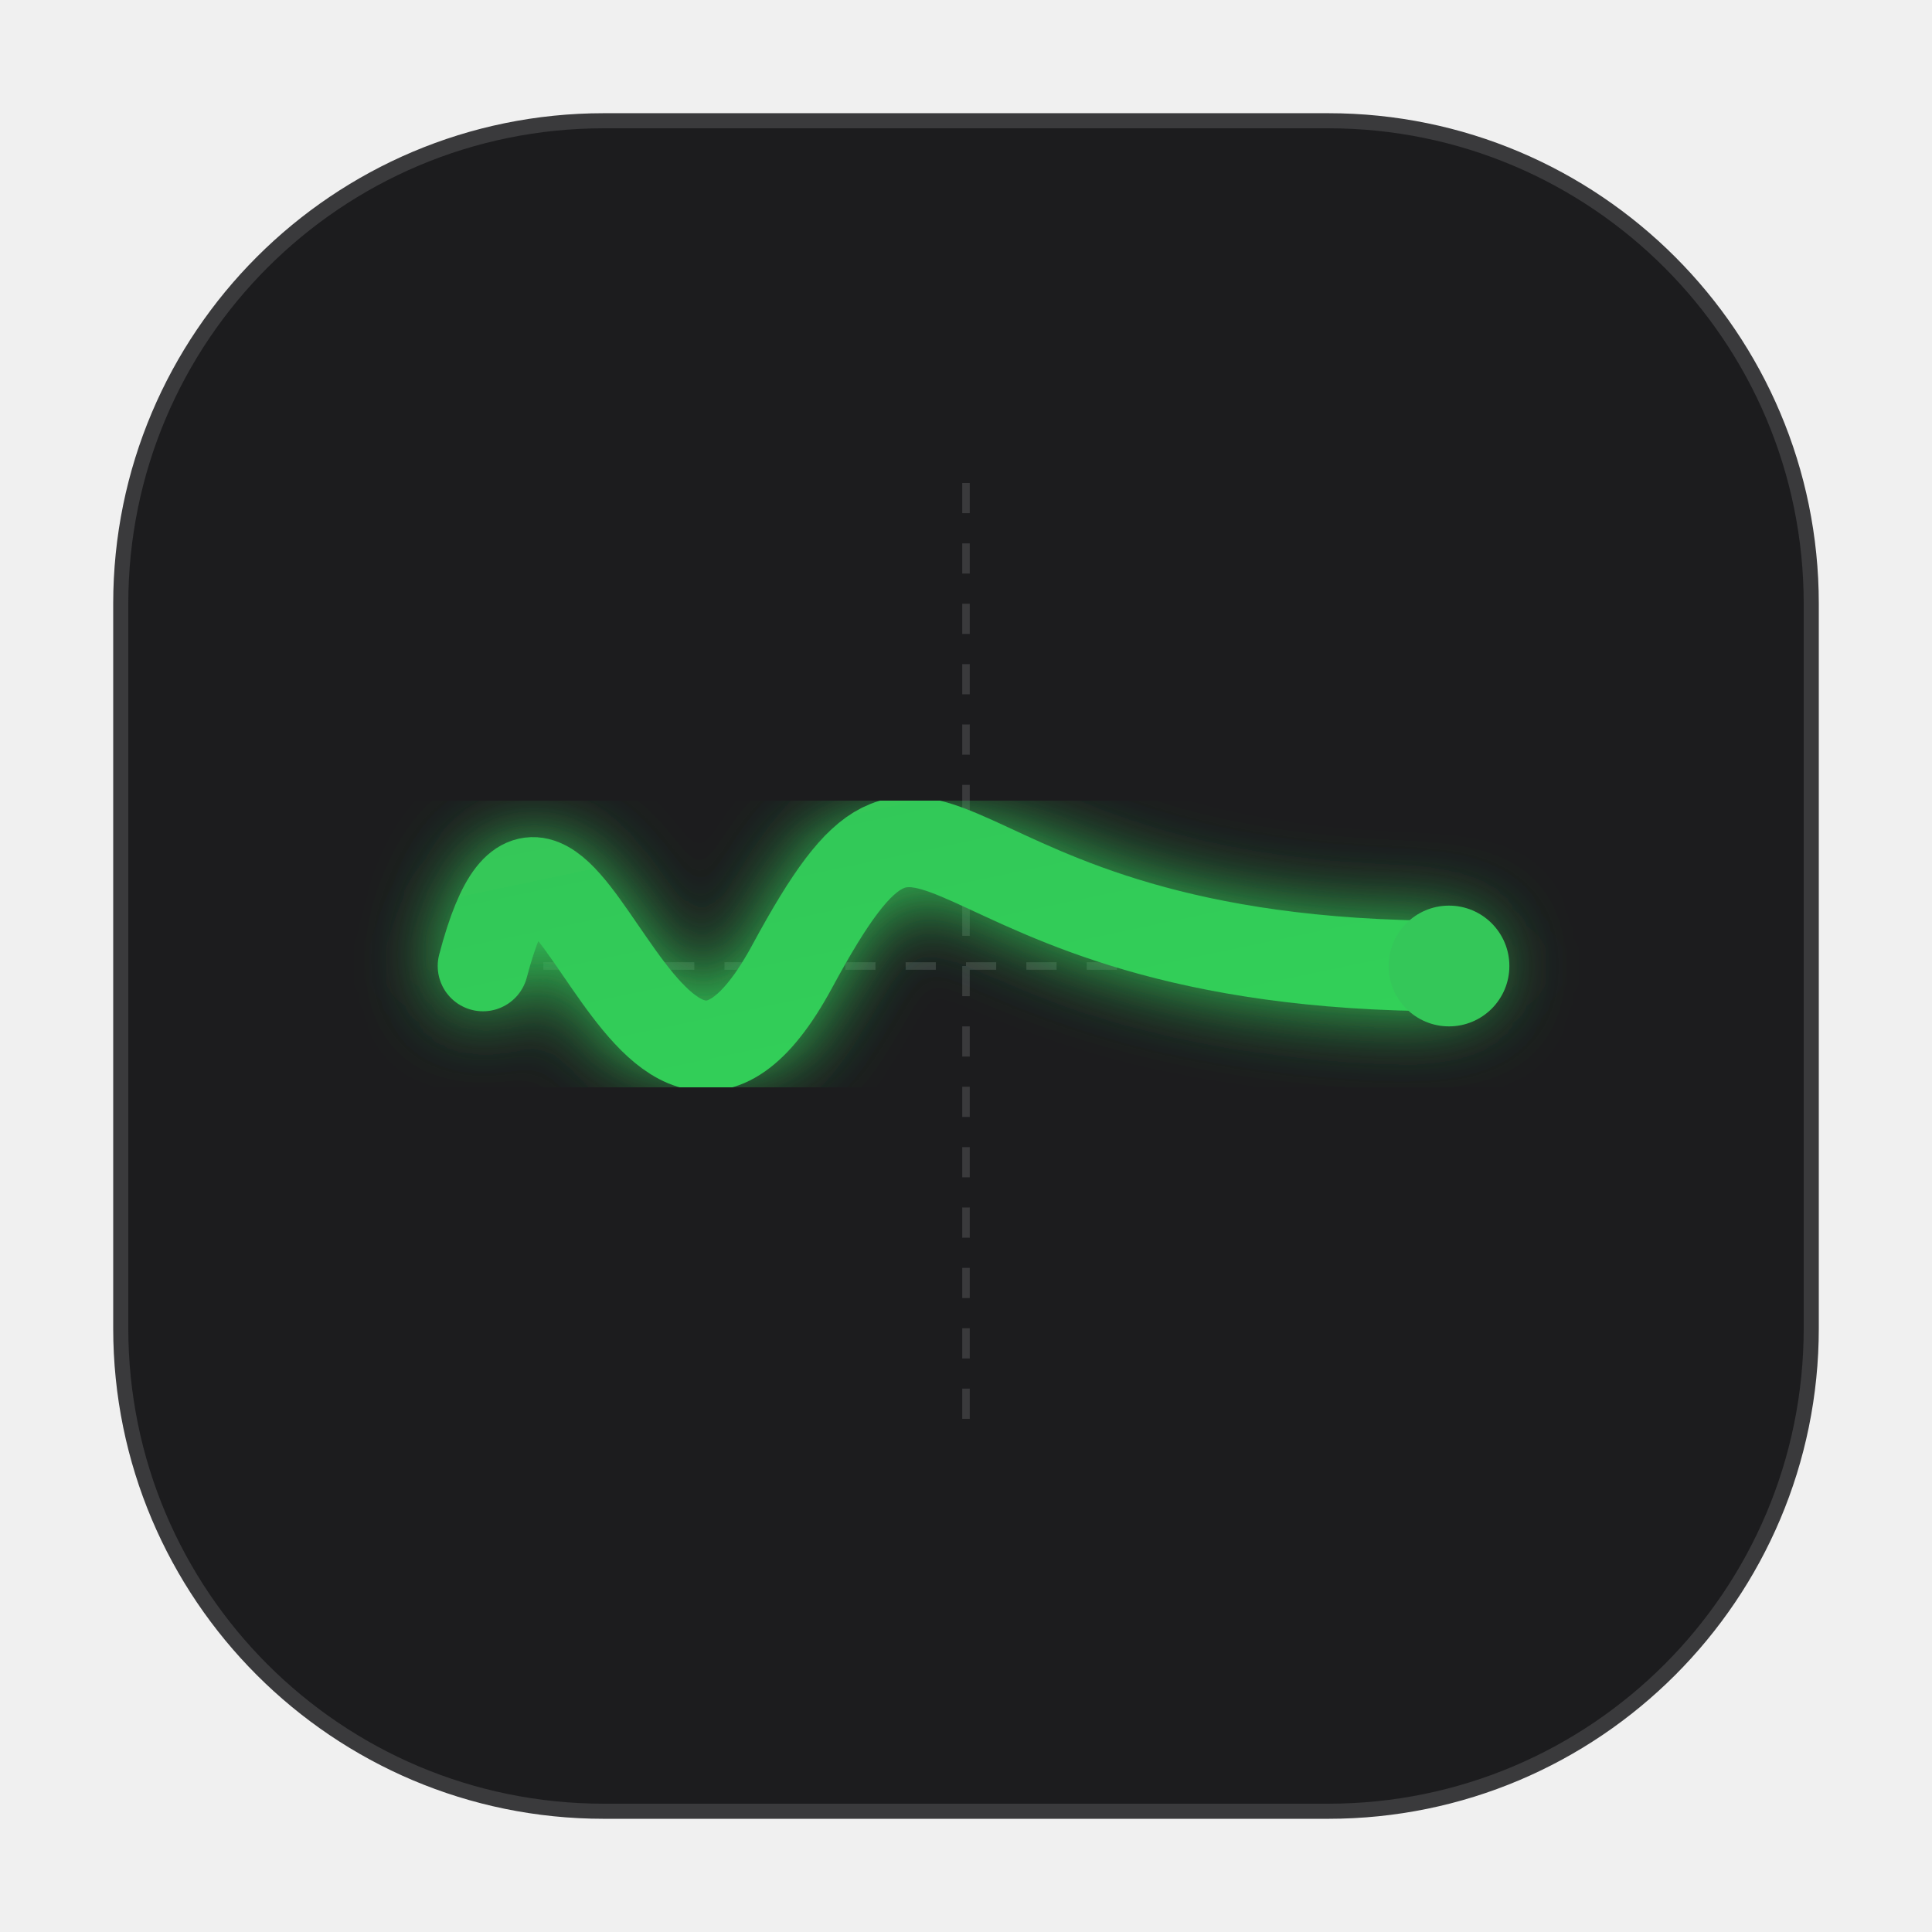
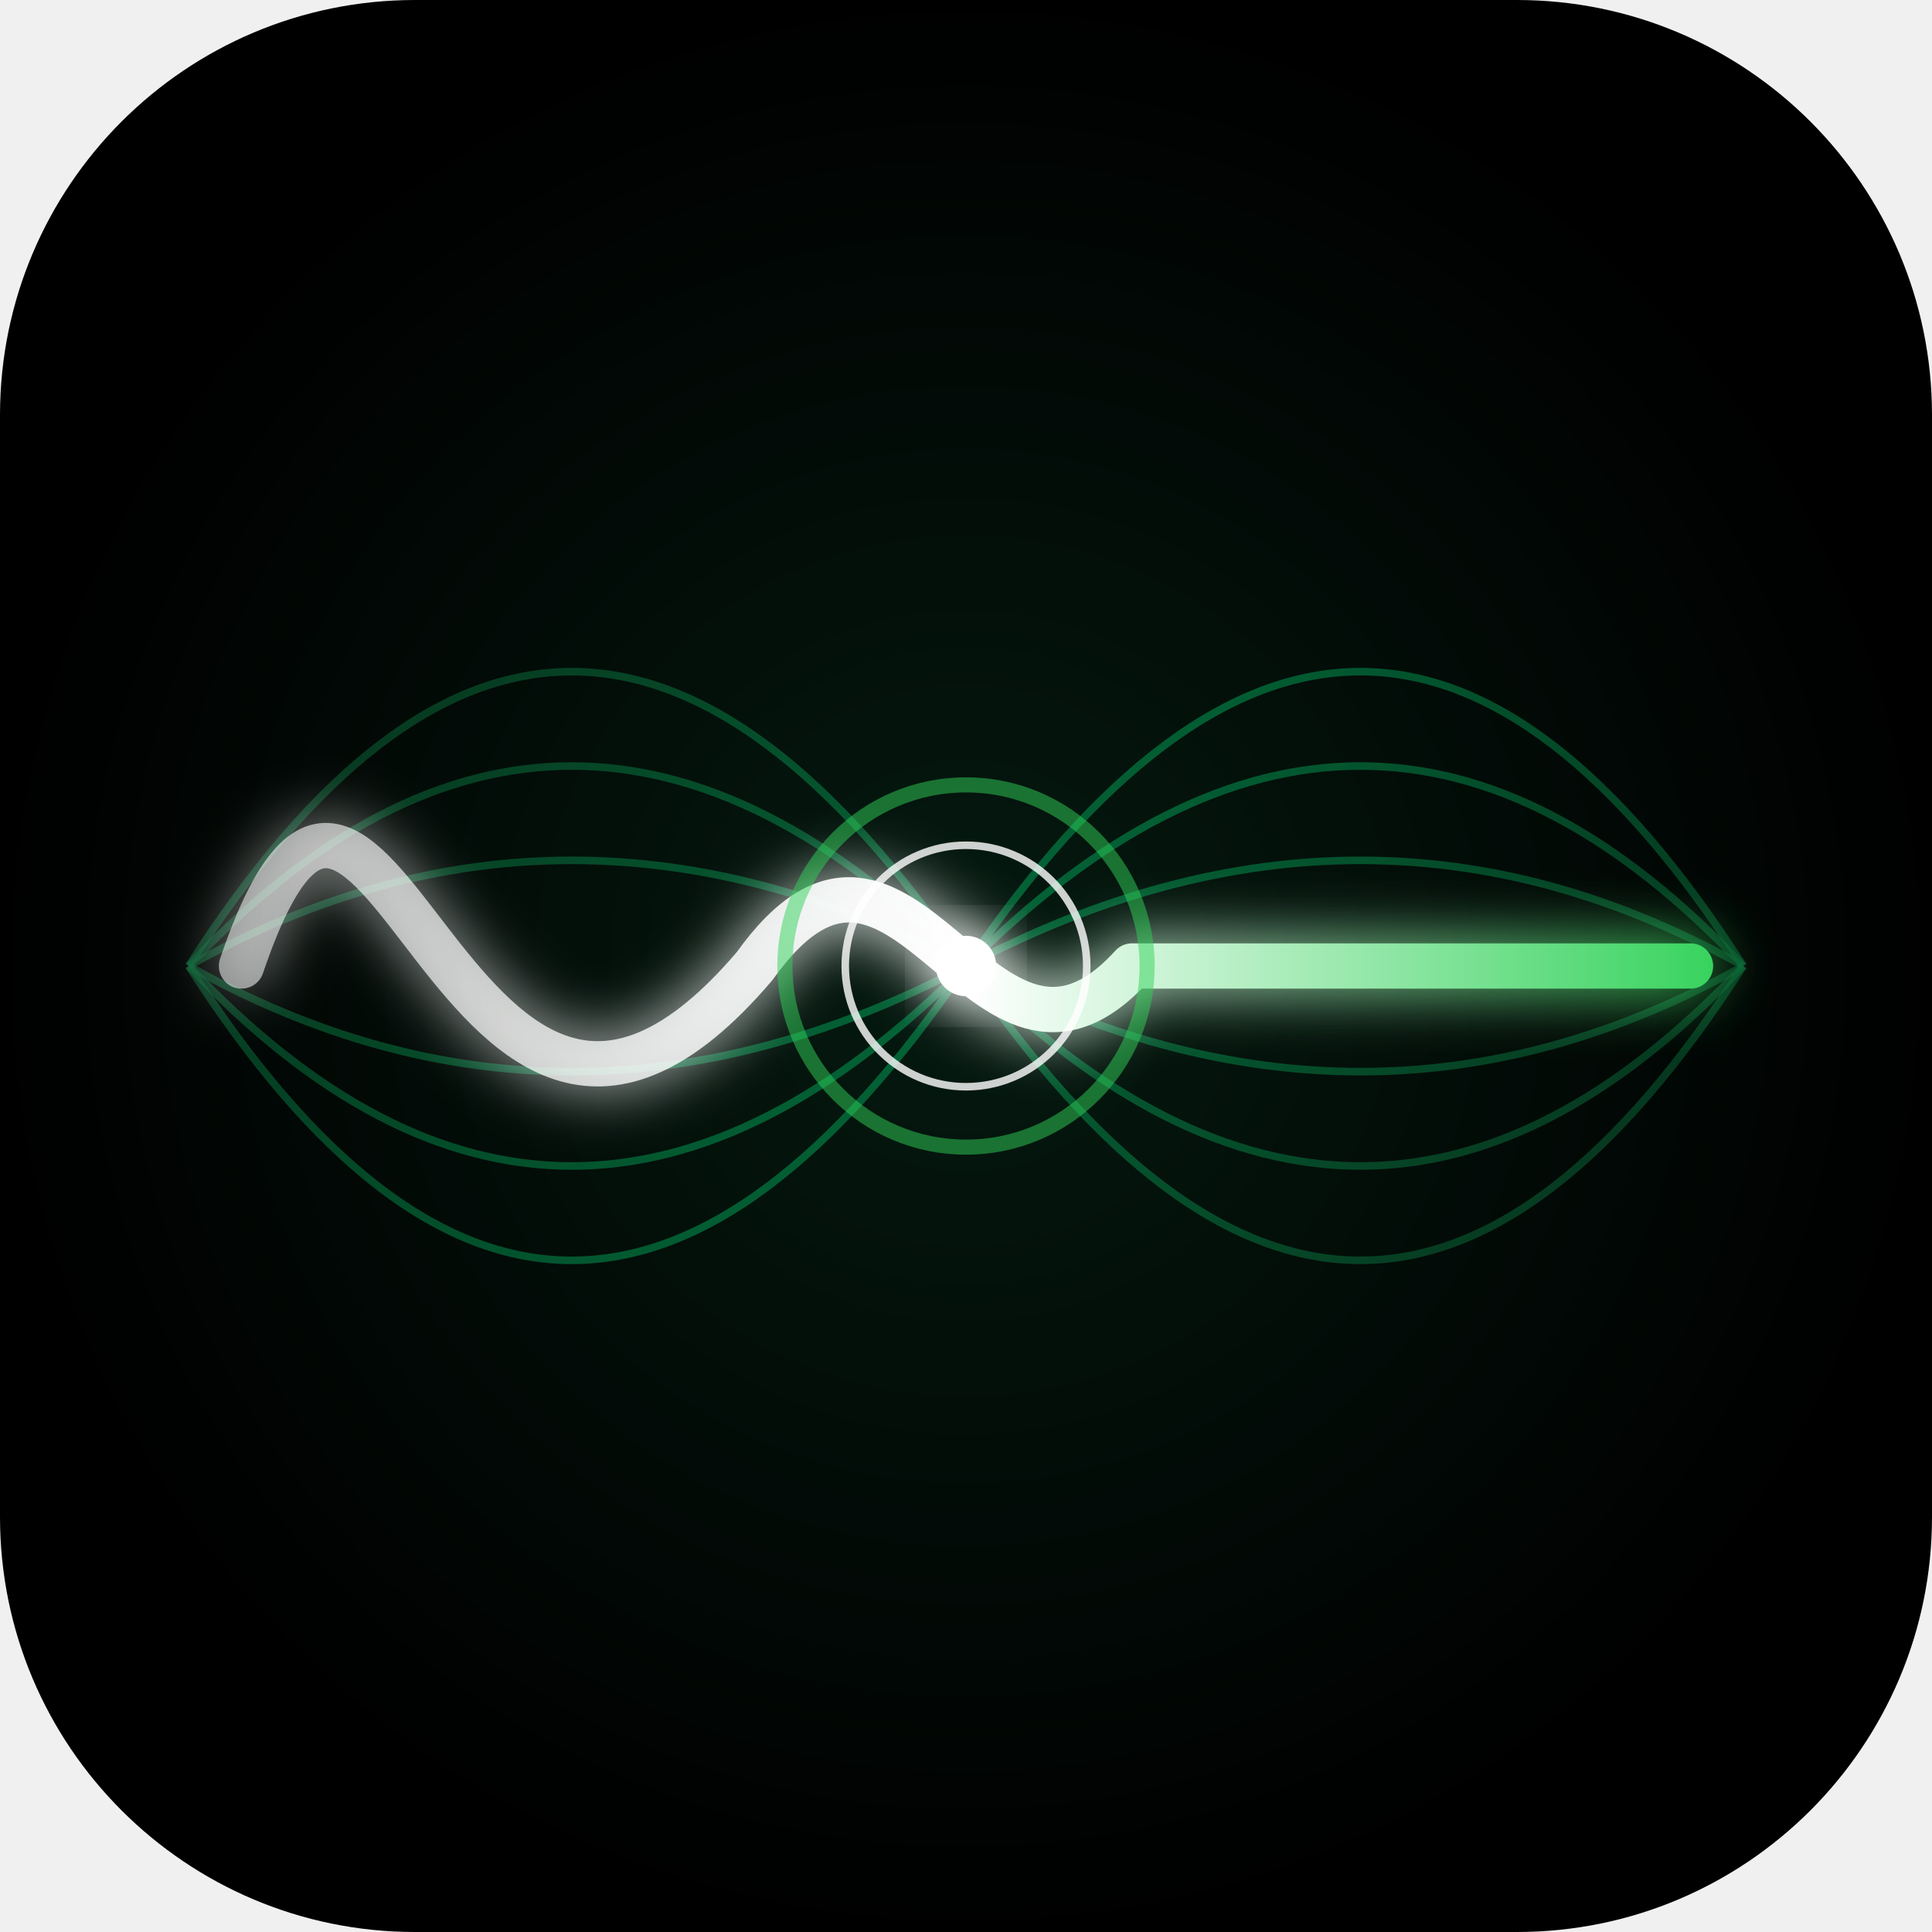
<svg xmlns="http://www.w3.org/2000/svg" width="512" height="512" viewBox="0 0 512 512" fill="none">
  <defs>
-     <linearGradient id="grad1" x1="0%" y1="0%" x2="100%" y2="100%">
-       <stop offset="0%" style="stop-color:#34C759;stop-opacity:1" />
-       <stop offset="100%" style="stop-color:#30D158;stop-opacity:1" />
+     <radialGradient id="deepSpace" cx="0" cy="0" r="1" gradientUnits="userSpaceOnUse" gradientTransform="translate(256 256) rotate(90) scale(256)">
+       <stop stop-color="#051a10" />
+       <stop offset="1" stop-color="#000000" />
+     </radialGradient>
+     <linearGradient id="neuralFlow" x1="0" y1="0" x2="512" y2="512" gradientUnits="userSpaceOnUse">
+       <stop offset="0" stop-color="#2ecc71" stop-opacity="0.2" />
+       <stop offset="0.5" stop-color="#00ff88" stop-opacity="0.8" />
+       <stop offset="1" stop-color="#2ecc71" stop-opacity="0.2" />
    </linearGradient>
-     <filter id="glow" x="-20%" y="-20%" width="140%" height="140%">
-       <feGaussianBlur stdDeviation="10" result="blur" />
-       <feComposite in="SourceGraphic" in2="blur" operator="over" />
+     <linearGradient id="signalBeam" x1="50" y1="256" x2="462" y2="256" gradientUnits="userSpaceOnUse">
+       <stop offset="0" stop-color="#ffffff" stop-opacity="0.5" />
+       <stop offset="0.5" stop-color="#ffffff" stop-opacity="1" />
+       <stop offset="1" stop-color="#30D158" stop-opacity="1" />
+     </linearGradient>
+     <filter id="neonGlow" x="-50%" y="-50%" width="200%" height="200%">
+       <feGaussianBlur stdDeviation="8" result="coloredBlur" />
+       <feMerge>
+         <feMergeNode in="coloredBlur" />
+         <feMergeNode in="SourceGraphic" />
+       </feMerge>
+     </filter>
+     <filter id="chaosBlur" x="-50%" y="-50%" width="200%" height="200%">
+       <feGaussianBlur stdDeviation="2" />
    </filter>
  </defs>
-   <rect x="32" y="32" width="448" height="448" rx="128" fill="#1C1C1E" stroke="#3A3A3C" stroke-width="4" />
-   <path d="M128 256H384" stroke="#3A3A3C" stroke-width="2" stroke-dasharray="8 8" />
-   <path d="M256 128V384" stroke="#3A3A3C" stroke-width="2" stroke-dasharray="8 8" />
-   <path d="M128 256 C 148 180, 170 330, 210 256 S 240 256, 384 256" stroke="url(#grad1)" stroke-width="24" stroke-linecap="round" stroke-linejoin="round" filter="url(#glow)" />
-   <circle cx="384" cy="256" r="16" fill="#34C759" />
+   <rect width="512" height="512" rx="110" fill="url(#deepSpace)" />
+   <g opacity="0.4">
+     <path d="M50 256 Q 150 100, 256 256 T 462 256" stroke="url(#neuralFlow)" stroke-width="2" fill="none" />
+     <path d="M50 256 Q 150 150, 256 256 T 462 256" stroke="url(#neuralFlow)" stroke-width="2" fill="none" />
+     <path d="M50 256 Q 150 200, 256 256 T 462 256" stroke="url(#neuralFlow)" stroke-width="2" fill="none" />
+     <path d="M50 256 Q 150 412, 256 256 T 462 256" stroke="url(#neuralFlow)" stroke-width="2" fill="none" />
+     <path d="M50 256 Q 150 362, 256 256 T 462 256" stroke="url(#neuralFlow)" stroke-width="2" fill="none" />
+     <path d="M50 256 Q 150 312, 256 256 T 462 256" stroke="url(#neuralFlow)" stroke-width="2" fill="none" />
+   </g>
+   <path d="M 64 256               C 100 150, 120 350, 200 256               C 240 200, 260 300, 300 256               L 448 256" stroke="url(#signalBeam)" stroke-width="12" stroke-linecap="round" stroke-linejoin="round" filter="url(#neonGlow)" />
+   <circle cx="256" cy="256" r="48" stroke="#30D158" stroke-width="4" fill="none" opacity="0.5" />
+   <circle cx="256" cy="256" r="32" stroke="#ffffff" stroke-width="2" fill="none" opacity="0.8" />
+   <circle cx="256" cy="256" r="8" fill="#ffffff" filter="url(#neonGlow)" />
</svg>
